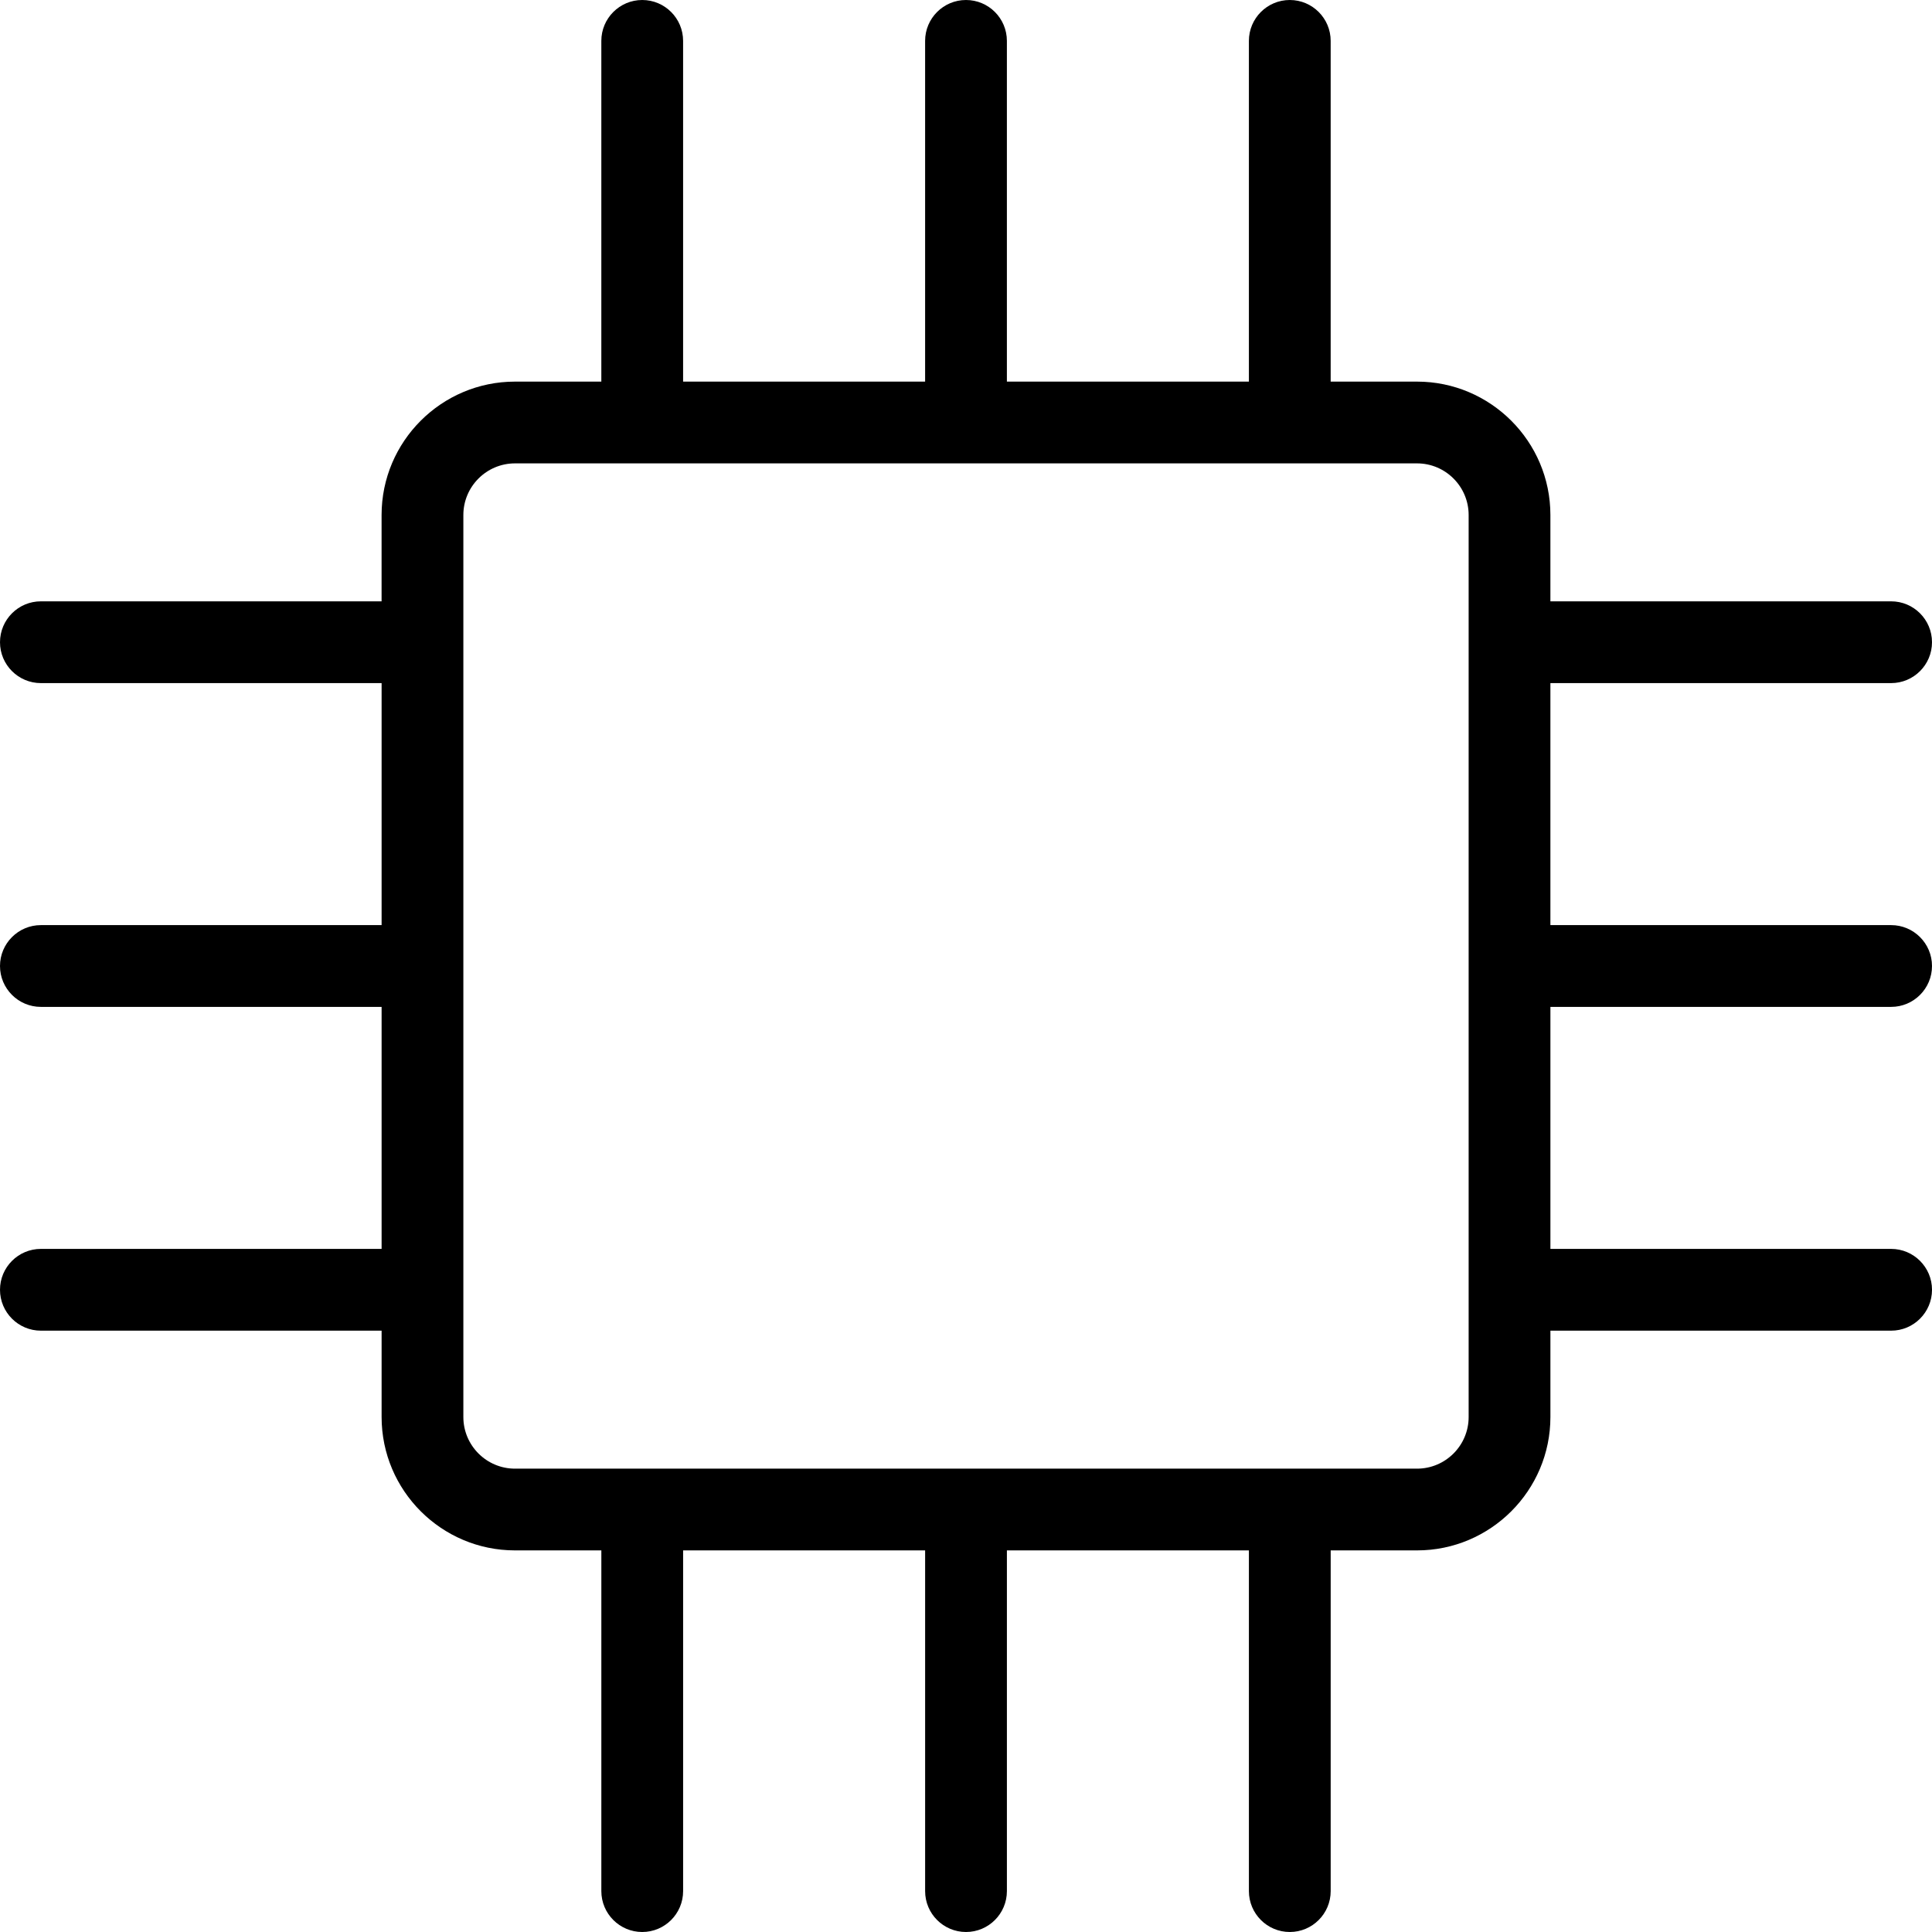
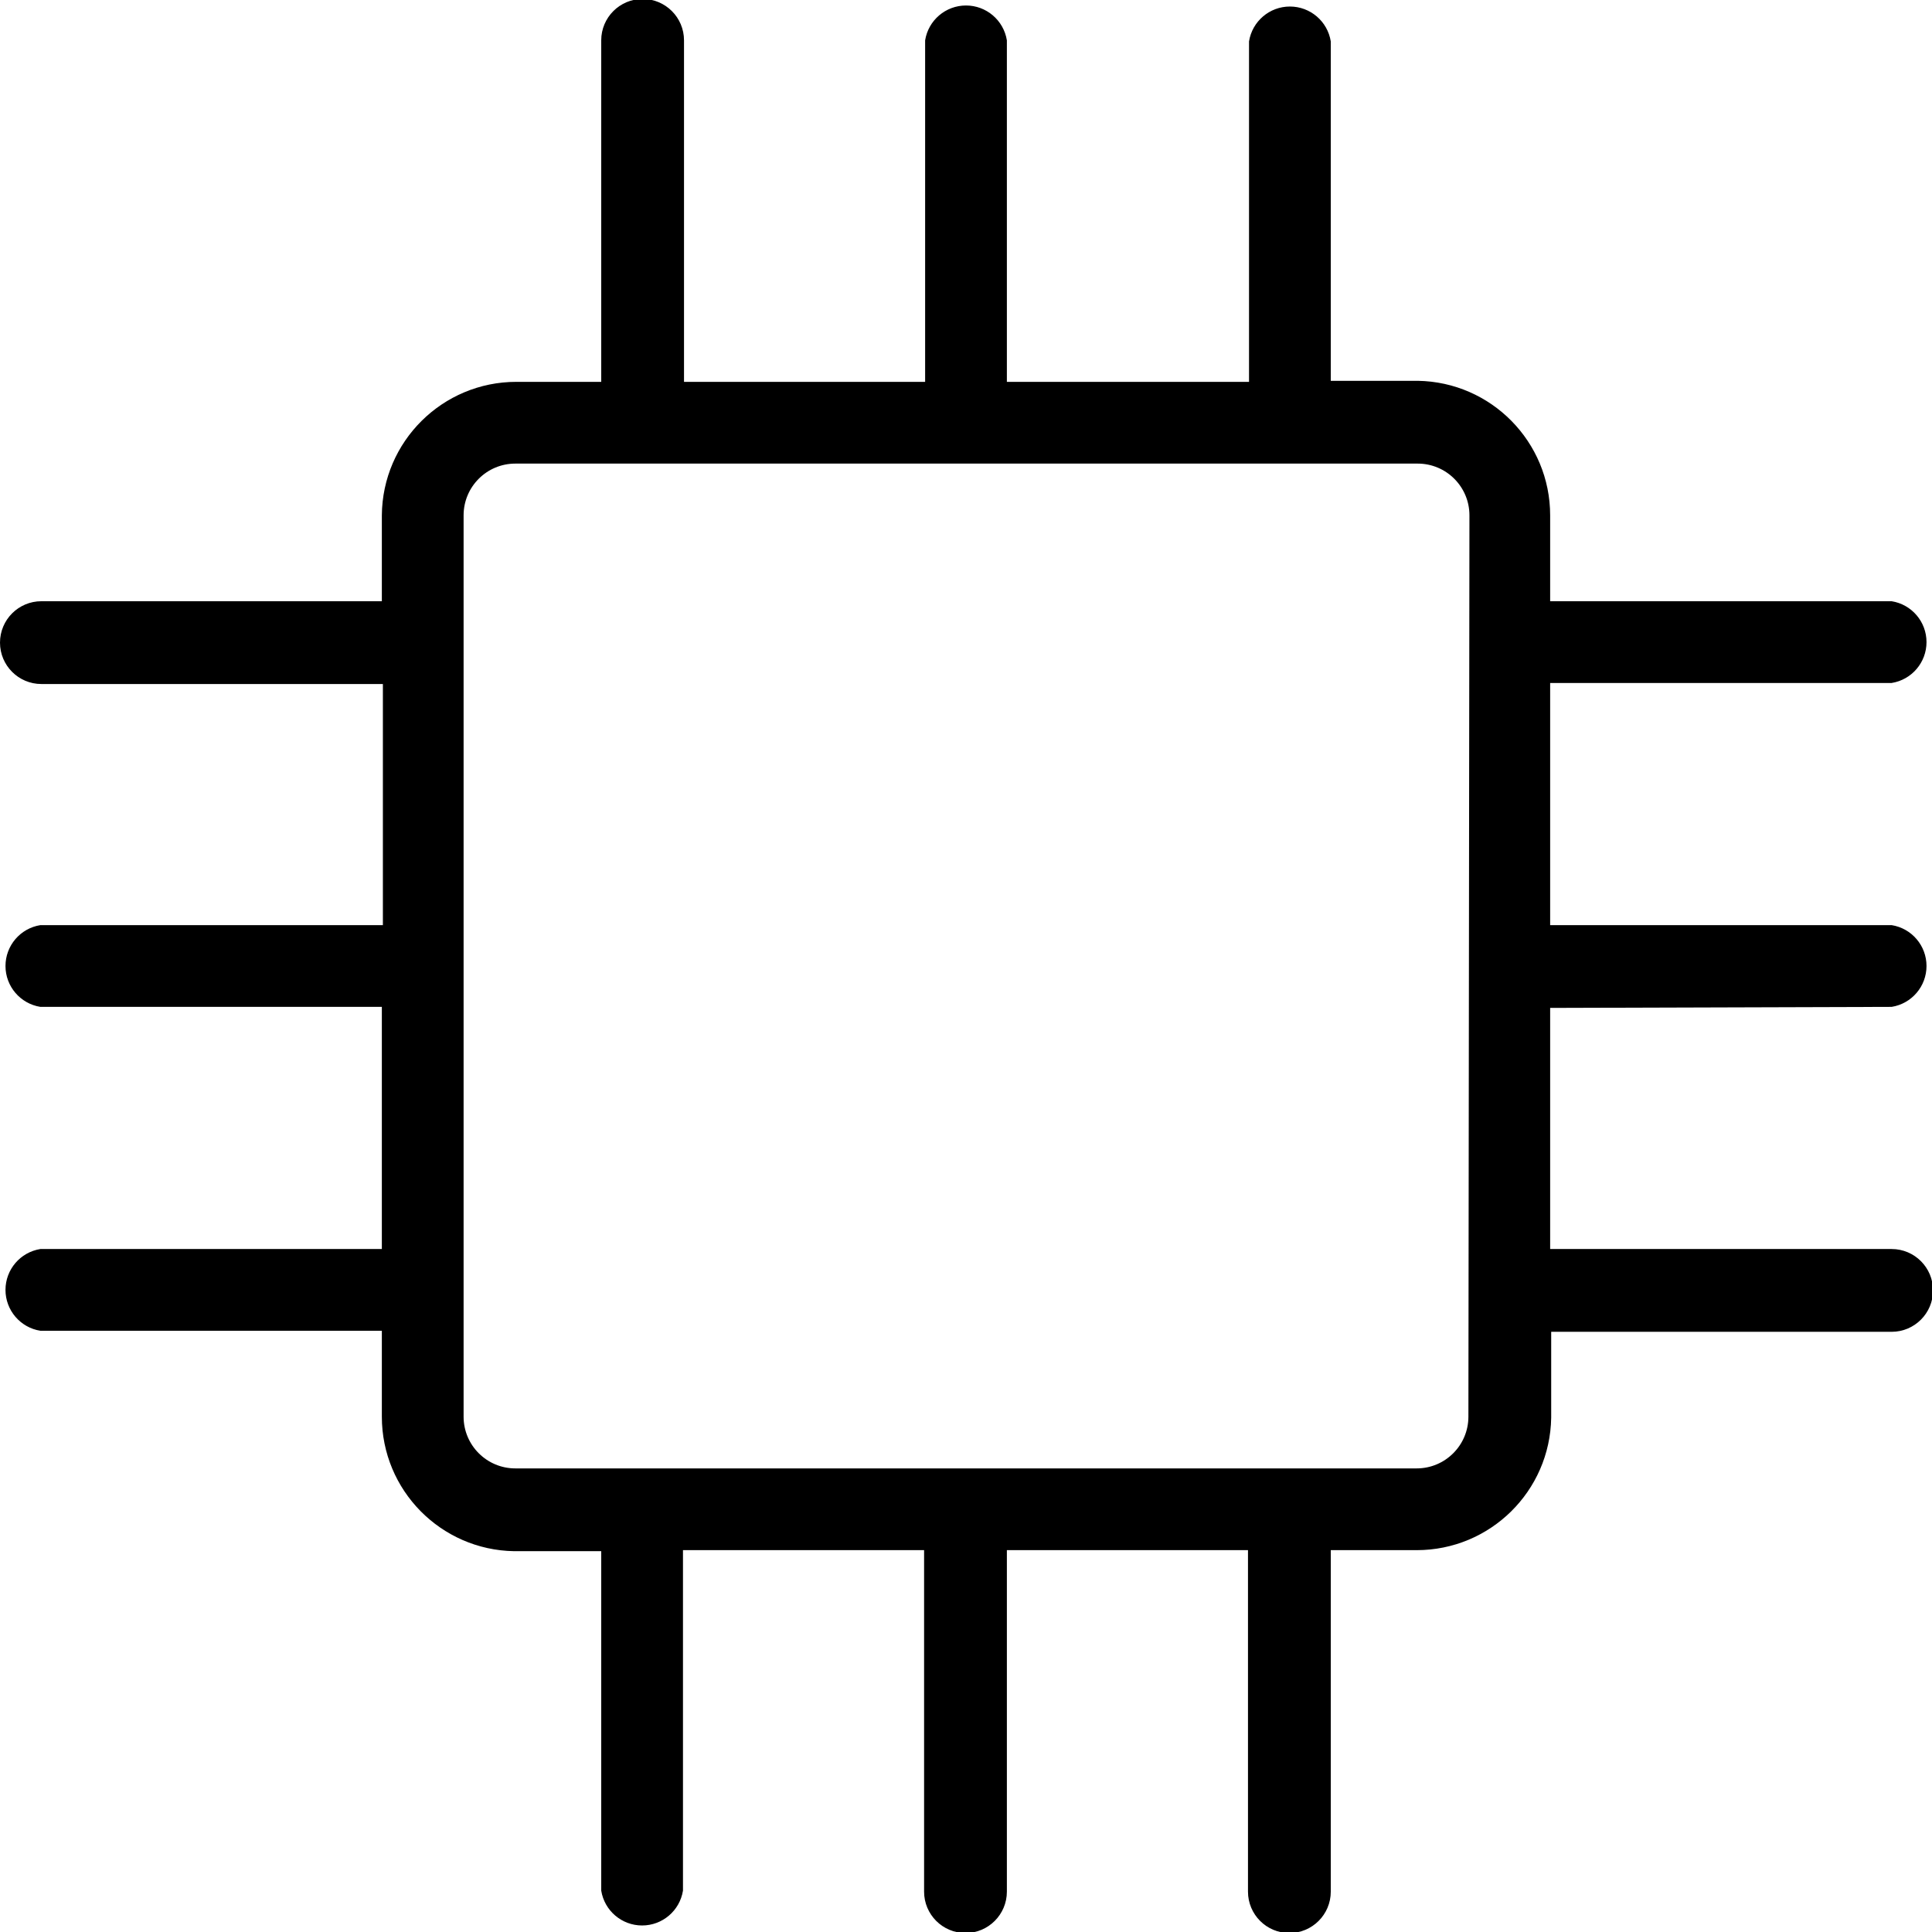
- <svg xmlns="http://www.w3.org/2000/svg" width="186.688mm" height="186.688mm" viewBox="0 0 186.688 186.688" version="1.1" id="svg2484">
-   <defs id="defs2478" />
-   <g id="layer1" transform="translate(-10.14494,-54.00494)">
-     <path d="m 192.882,151.3 c 2.181,0 3.951,-1.771 3.951,-3.951 0,-2.181 -1.771,-3.951 -3.951,-3.951 h -32.923 v -23.385 h 32.923 c 2.181,0 3.951,-1.771 3.951,-3.951 0,-2.181 -1.771,-3.951 -3.951,-3.951 h -32.923 v -8.341 c 0,-7.108 -5.785,-12.89 -12.89,-12.89 h -8.342 V 57.956 c 0,-2.181 -1.771,-3.951 -3.951,-3.951 -2.181,0 -3.951,1.771 -3.951,3.951 V 90.88 H 107.44 V 57.956 c 0,-2.181 -1.771,-3.951 -3.951,-3.951 -2.181,0 -3.951,1.771 -3.951,3.951 V 90.88 H 76.153 V 57.956 c 0,-2.181 -1.771,-3.951 -3.951,-3.951 -2.181,0 -3.951,1.771 -3.951,3.951 v 32.924 h -8.341 c -7.108,0 -12.893,5.782 -12.893,12.89 v 8.341 H 14.096 c -2.181,0 -3.951,1.771 -3.951,3.951 0,2.181 1.771,3.951 3.951,3.951 h 32.923 v 23.385 H 14.096 c -2.181,0 -3.951,1.771 -3.951,3.951 0,2.181 1.771,3.951 3.951,3.951 h 32.923 v 23.385 H 14.096 c -2.181,0 -3.951,1.771 -3.951,3.951 0,2.181 1.771,3.951 3.951,3.951 h 32.923 v 8.342 c 0,7.108 5.785,12.89 12.893,12.89 h 8.341 l -0.001,32.923 c 0,2.181 1.771,3.951 3.951,3.951 2.181,0 3.951,-1.771 3.951,-3.951 v -32.923 h 23.385 v 32.923 c 0,2.181 1.771,3.951 3.951,3.951 2.181,0 3.951,-1.771 3.951,-3.951 v -32.923 h 23.385 v 32.923 c 0,2.181 1.771,3.951 3.951,3.951 2.181,0 3.951,-1.771 3.951,-3.951 v -32.923 h 8.342 c 7.108,0 12.89,-5.785 12.89,-12.89 v -8.342 h 32.923 c 2.181,0 3.951,-1.771 3.951,-3.951 0,-2.181 -1.771,-3.951 -3.951,-3.951 h -32.923 v -23.385 z m -40.823,39.631 c 0,2.752 -2.238,4.989 -4.989,4.989 H 59.909 c -2.752,0 -4.99,-2.238 -4.99,-4.989 v -87.161 c 0,-2.752 2.238,-4.989 4.99,-4.989 h 87.161 c 2.752,0 4.989,2.238 4.989,4.989 z" id="path2379" style="stroke-width:0.353" />
-   </g>
+ <svg xmlns="http://www.w3.org/2000/svg" width="705.6" height="705.6" viewBox="0 0 186.7 186.7">
+   <path d="M192.9 151.3a4 4 0 0 0 0-7.9h-33V120h33a4 4 0 0 0 0-7.9h-33v-8.3a13 13 0 0 0-12.8-13h-8.4V58a4 4 0 0 0-7.9 0v32.9h-23.4v-33a4 4 0 0 0-7.9 0v33H76.2v-33a4 4 0 0 0-8 0v33H60a13 13 0 0 0-13 12.9v8.3H14.1a4 4 0 0 0 0 8h33v23.3H14a4 4 0 0 0 0 7.9h33v23.4H14a4 4 0 0 0 0 7.9h33v8.3a13 13 0 0 0 12.8 13h8.4v32.8a4 4 0 0 0 7.9 0v-32.9h23.3v33a4 4 0 0 0 8 0v-33h23.3v33a4 4 0 0 0 8 0v-33h8.3a13 13 0 0 0 13-12.8v-8.3h32.9a4 4 0 0 0 0-8h-33v-23.3zM152 190.9a5 5 0 0 1-5 5H59.9a5 5 0 0 1-5-5v-87.1a5 5 0 0 1 5-5h87.2a5 5 0 0 1 5 5z" style="stroke-width:.353" transform="translate(-10.1 -54)" />
</svg>
